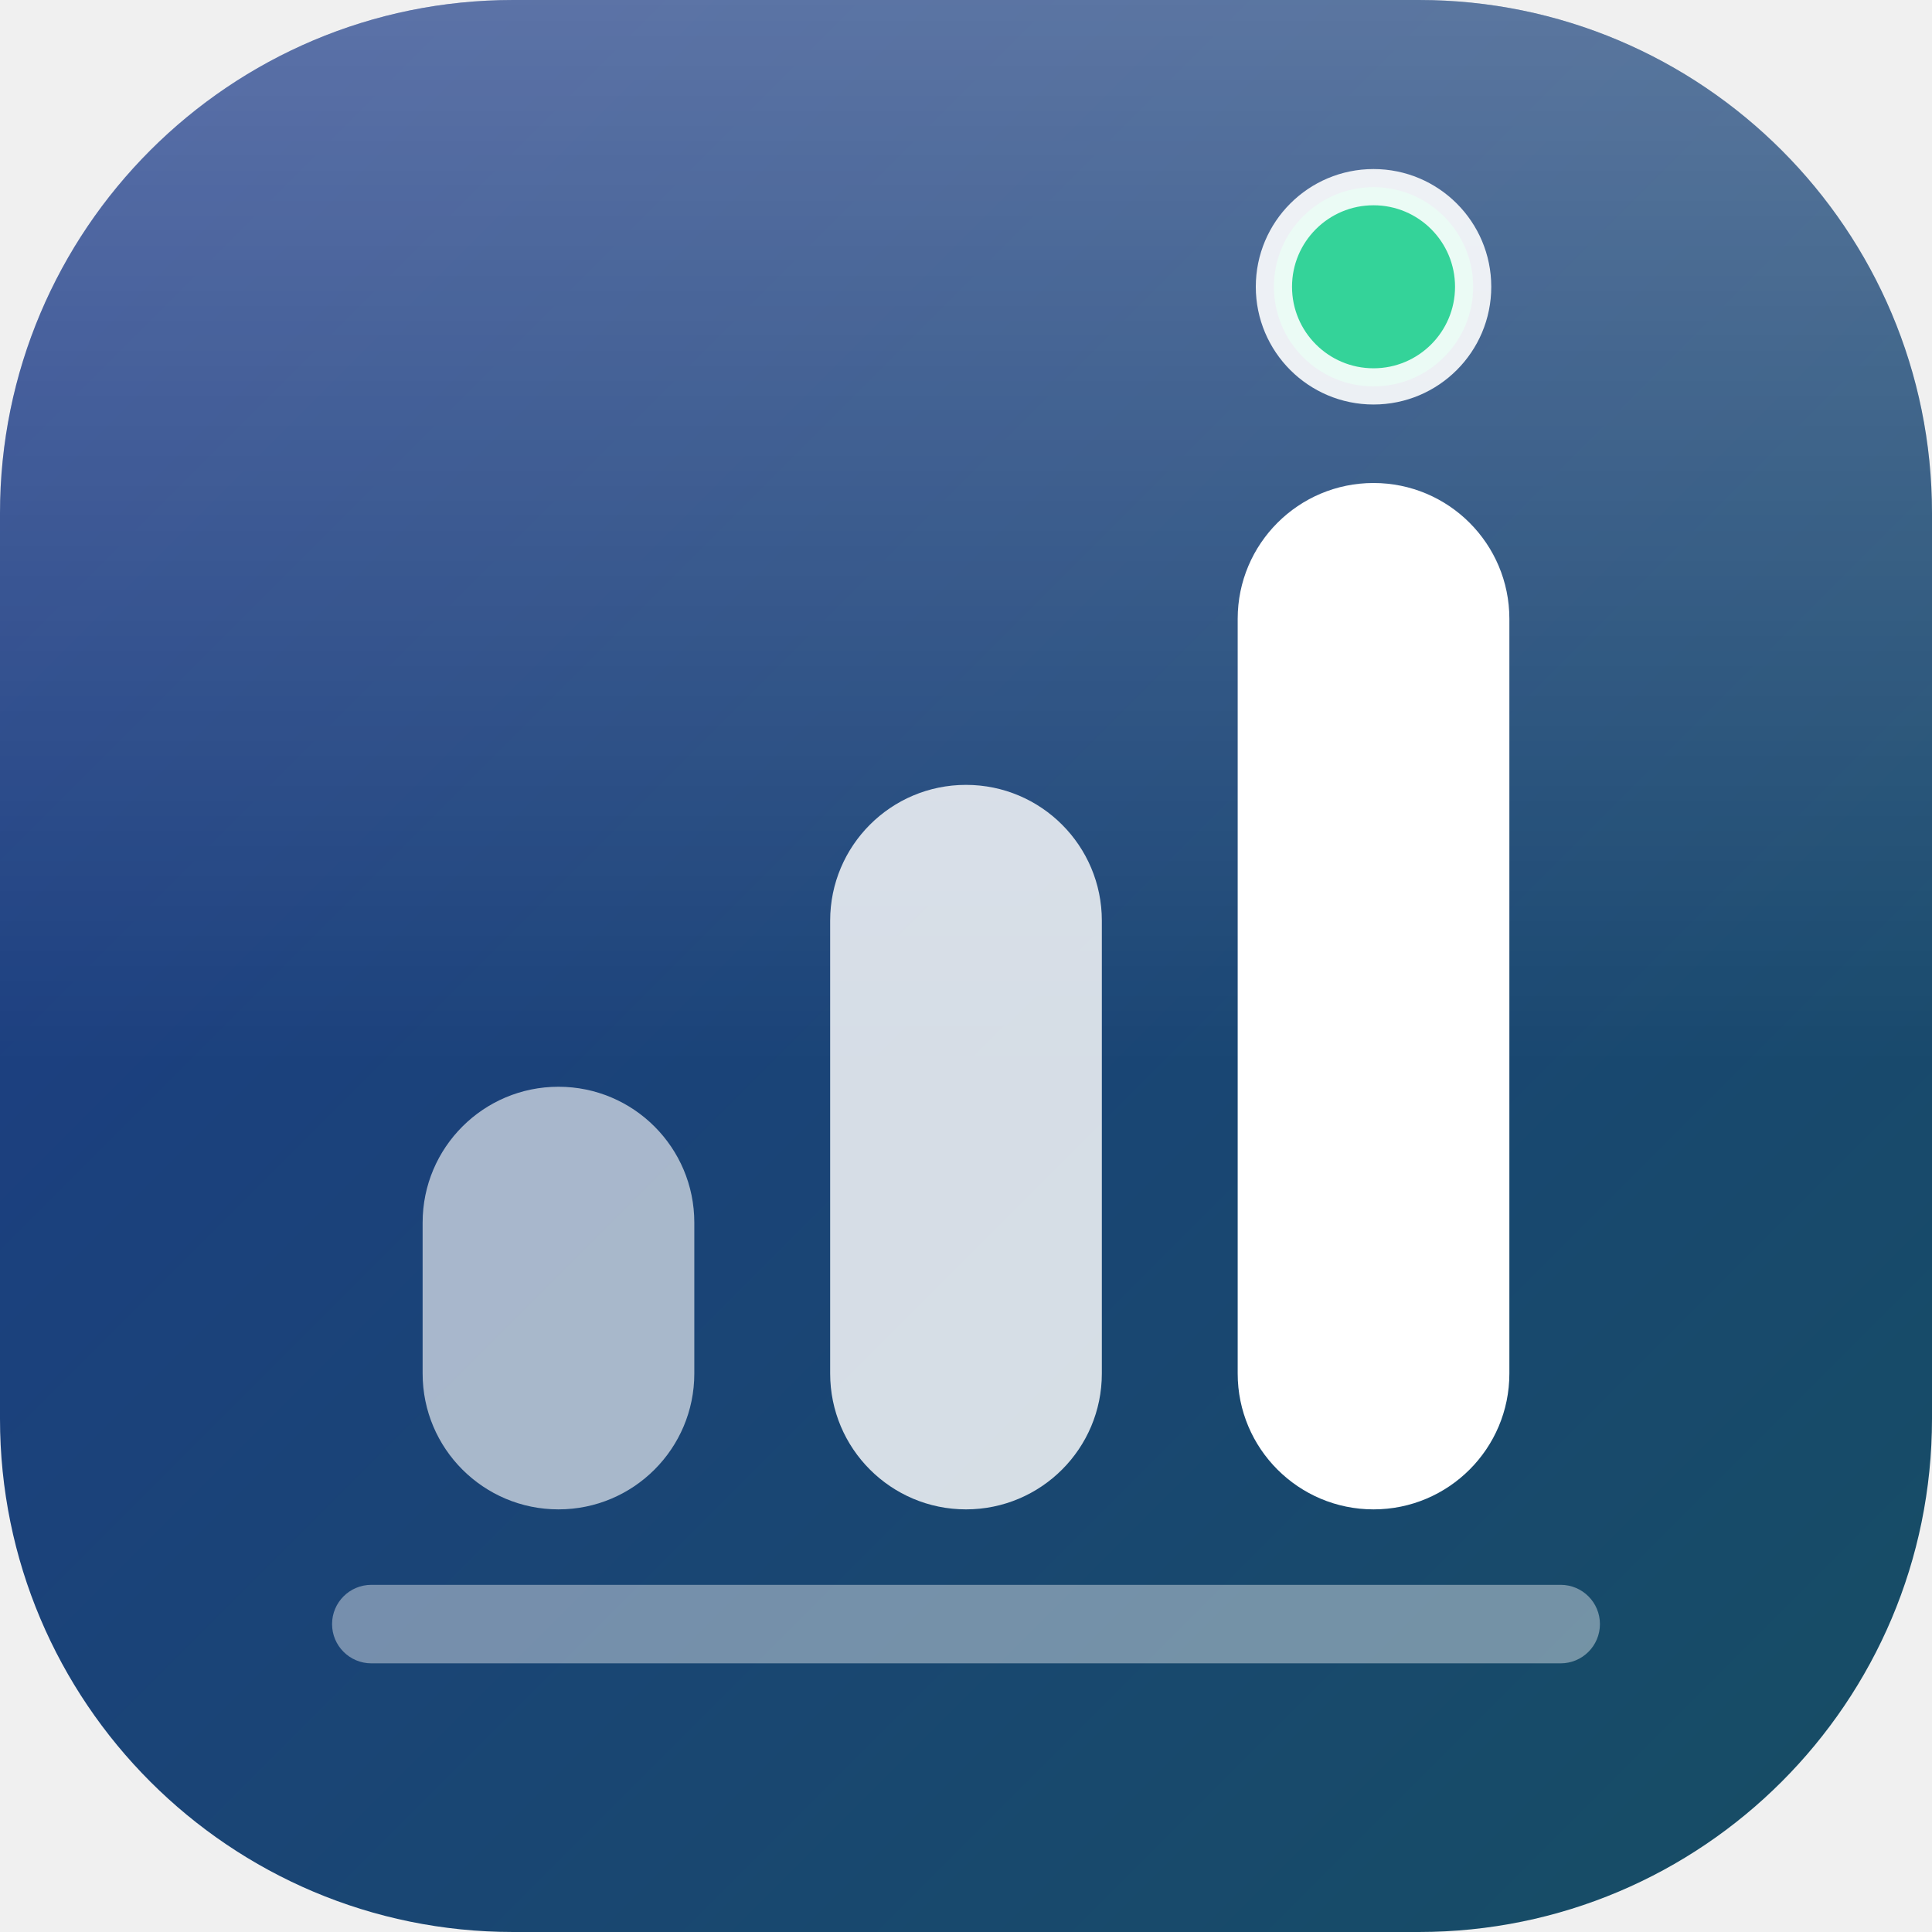
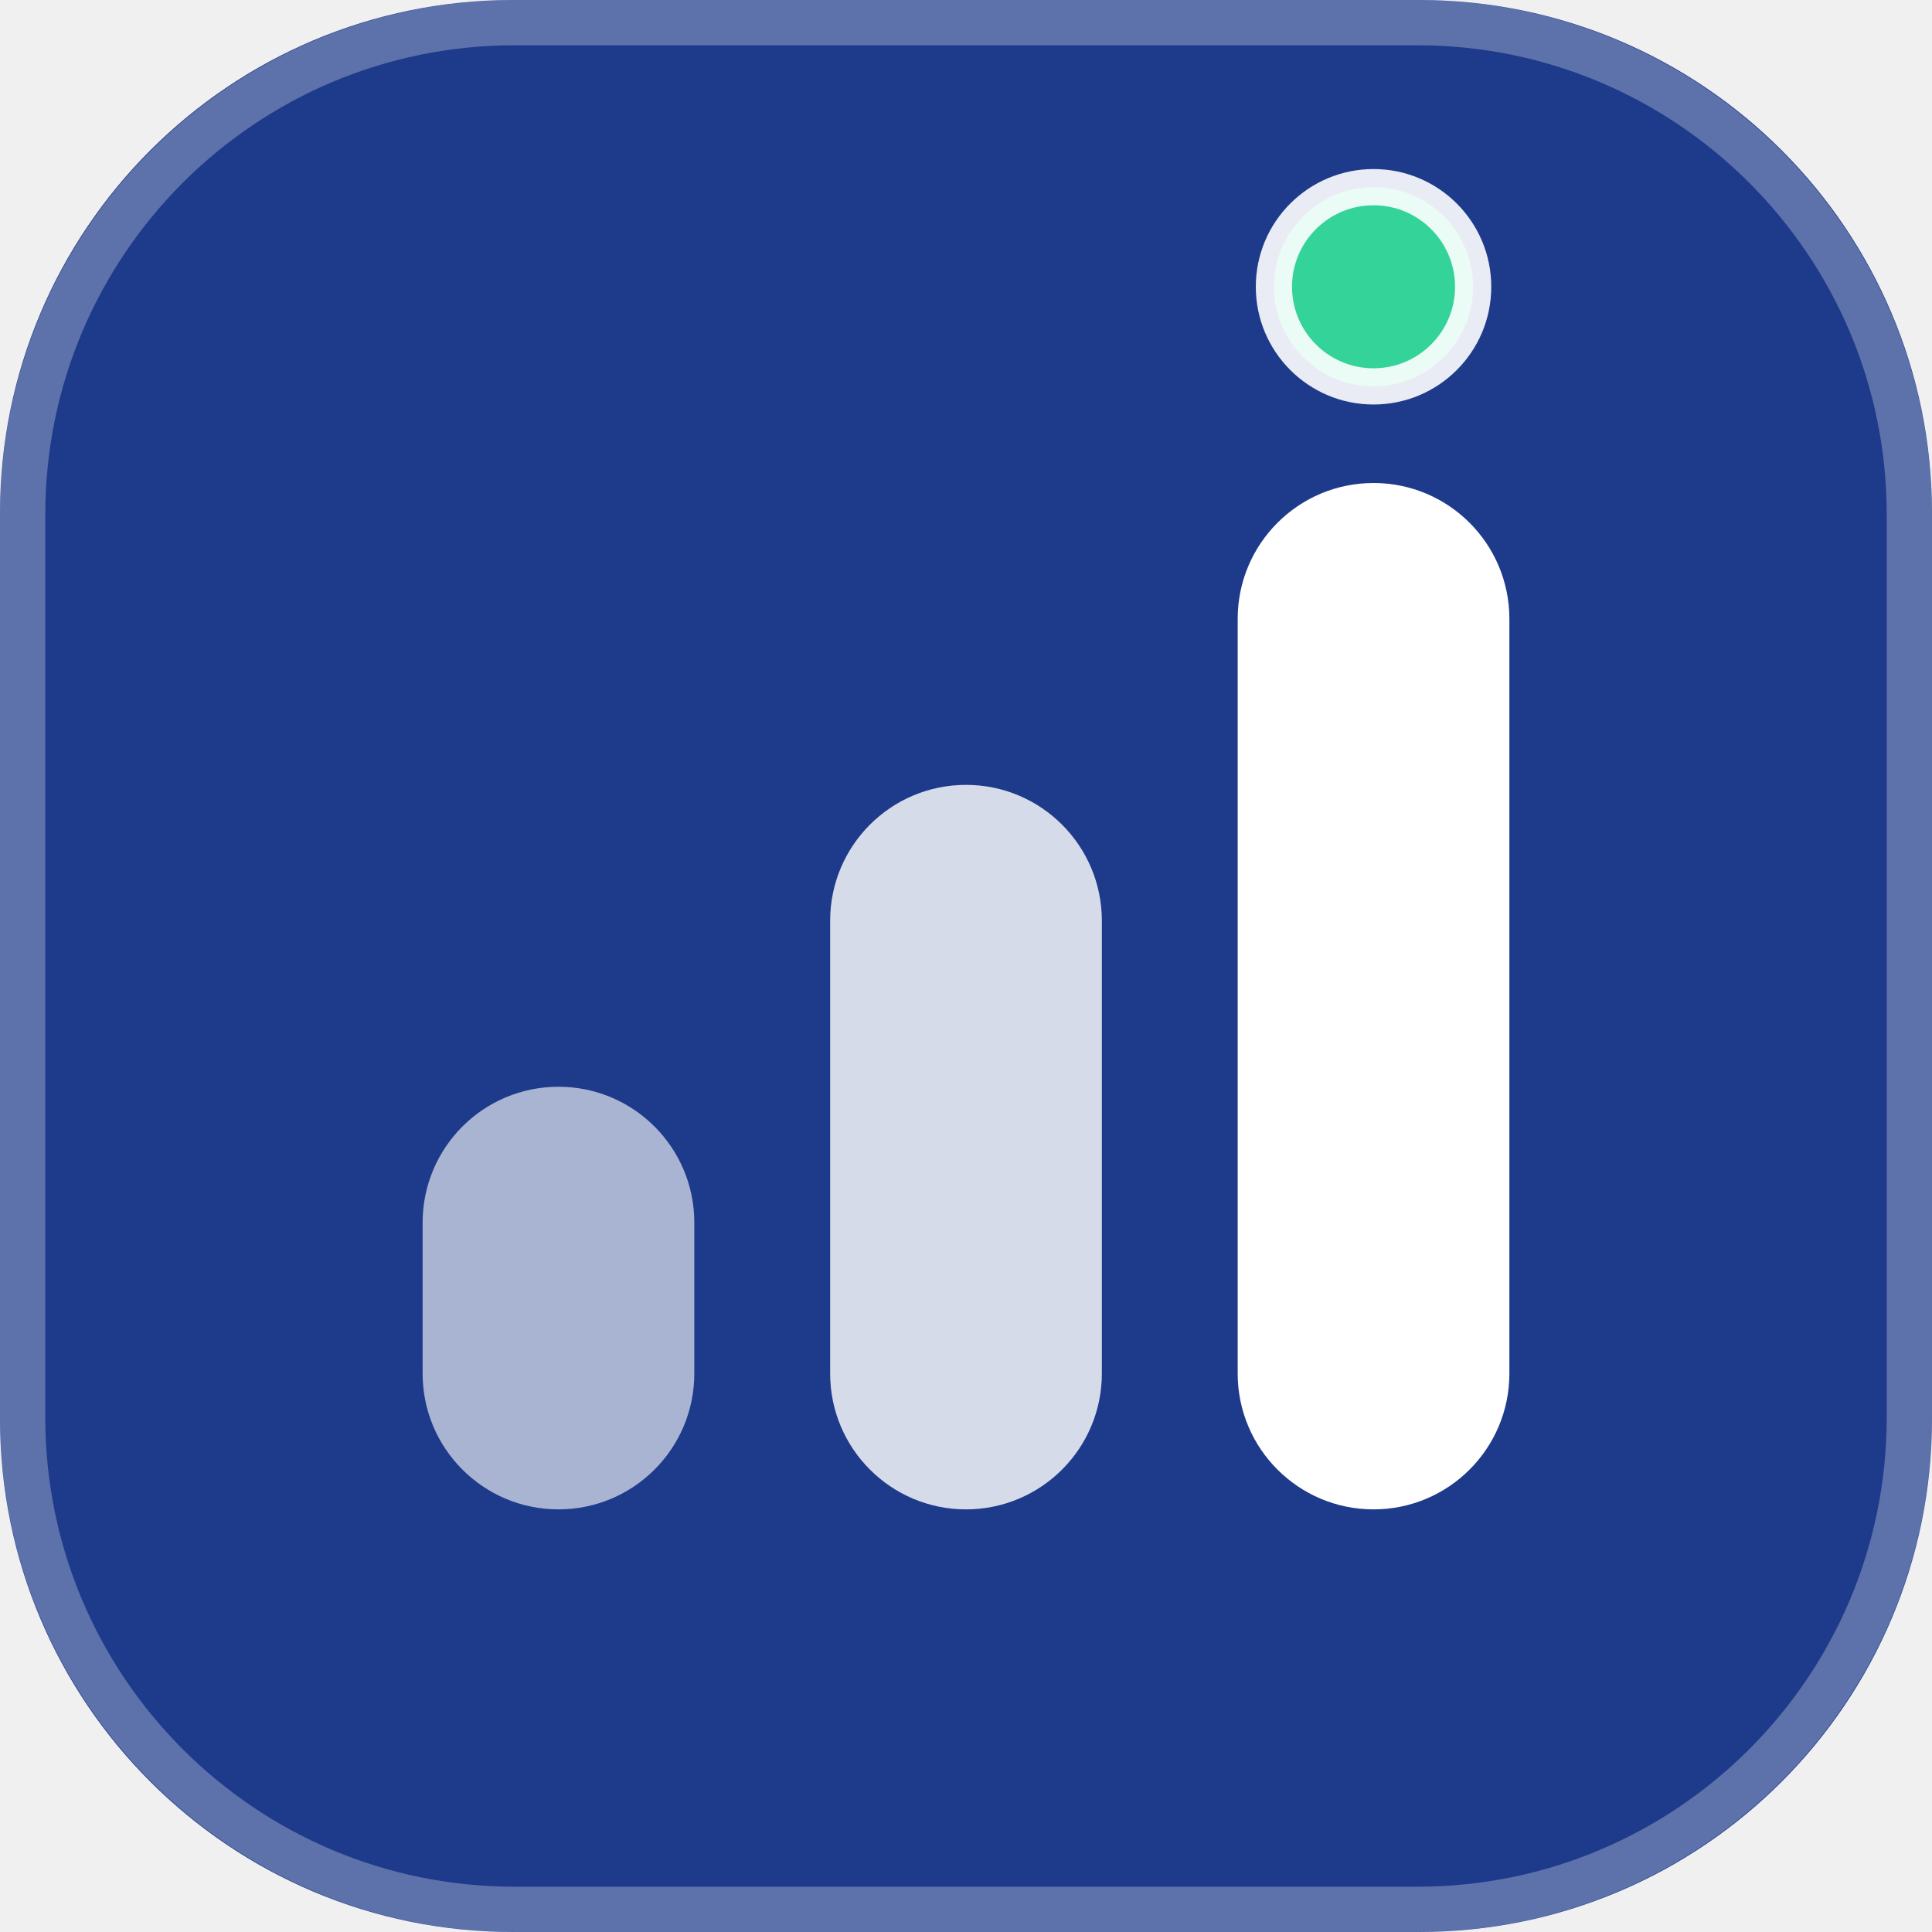
<svg xmlns="http://www.w3.org/2000/svg" viewBox="0 0 64 64">
-   <defs>
-     <linearGradient id="g" x1="0" y1="0" x2="1" y2="1">
-       <stop offset="0" stop-color="#1E3A8A" />
-       <stop offset="1" stop-color="#164E63" />
-     </linearGradient>
-     <linearGradient id="h" x1="0" y1="0" x2="0" y2="1">
-       <stop offset="0" stop-color="#fff" stop-opacity=".28" />
-       <stop offset=".55" stop-color="#fff" stop-opacity="0" />
-     </linearGradient>
-   </defs>
-   <rect width="64" height="64" rx="17" fill="url(#g)" />
-   <rect width="64" height="64" rx="17" fill="url(#h)" />
+   <rect width="64" height="64" rx="17" fill="#1E3A8A" />
+   <rect x=".75" y=".75" width="62.5" height="62.5" rx="16.3" fill="none" stroke="#fff" stroke-opacity=".28" stroke-width="1.5" />
  <rect x="14" y="36" width="9" height="14" rx="4.5" fill="#fff" opacity=".62" />
  <rect x="27.5" y="26" width="9" height="24" rx="4.5" fill="#fff" opacity=".82" />
  <rect x="41" y="16" width="9" height="34" rx="4.5" fill="#fff" />
-   <rect x="11" y="52.5" width="42" height="2.6" rx="1.3" fill="#fff" opacity=".4" />
  <circle cx="45.5" cy="9.5" r="3.3" fill="#34D399" stroke="#fff" stroke-opacity=".9" stroke-width="1.2" />
</svg>
